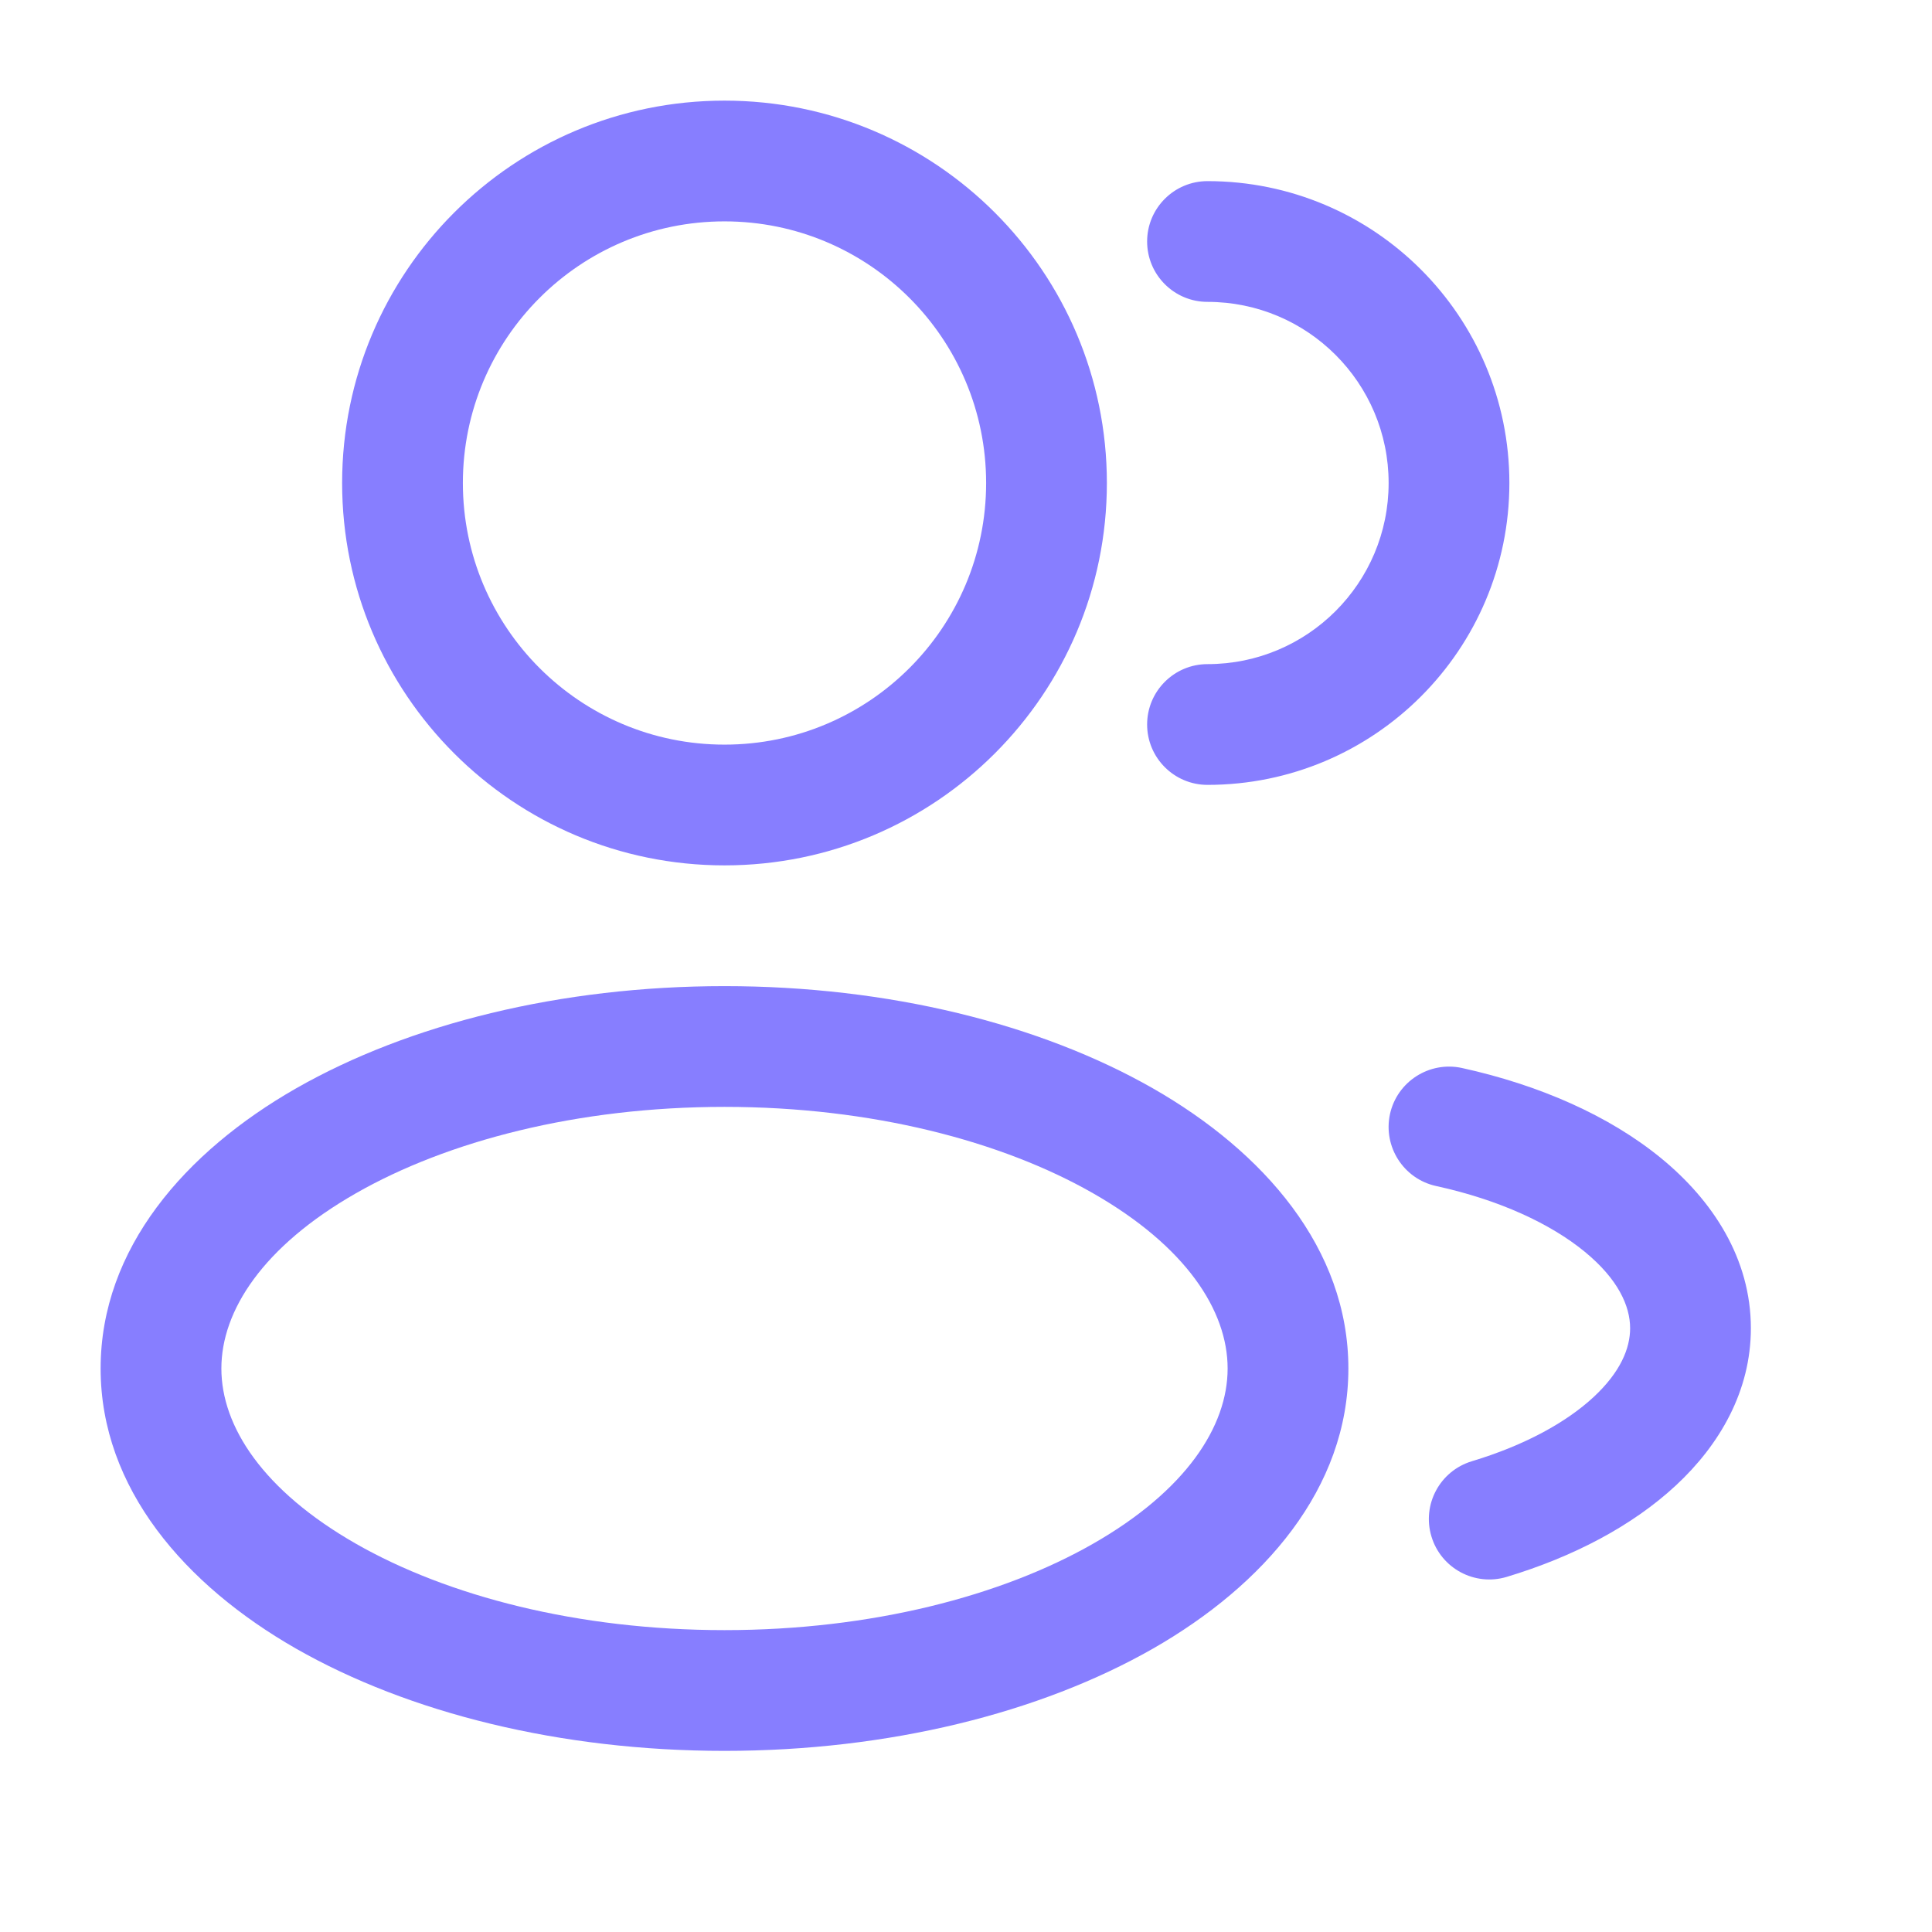
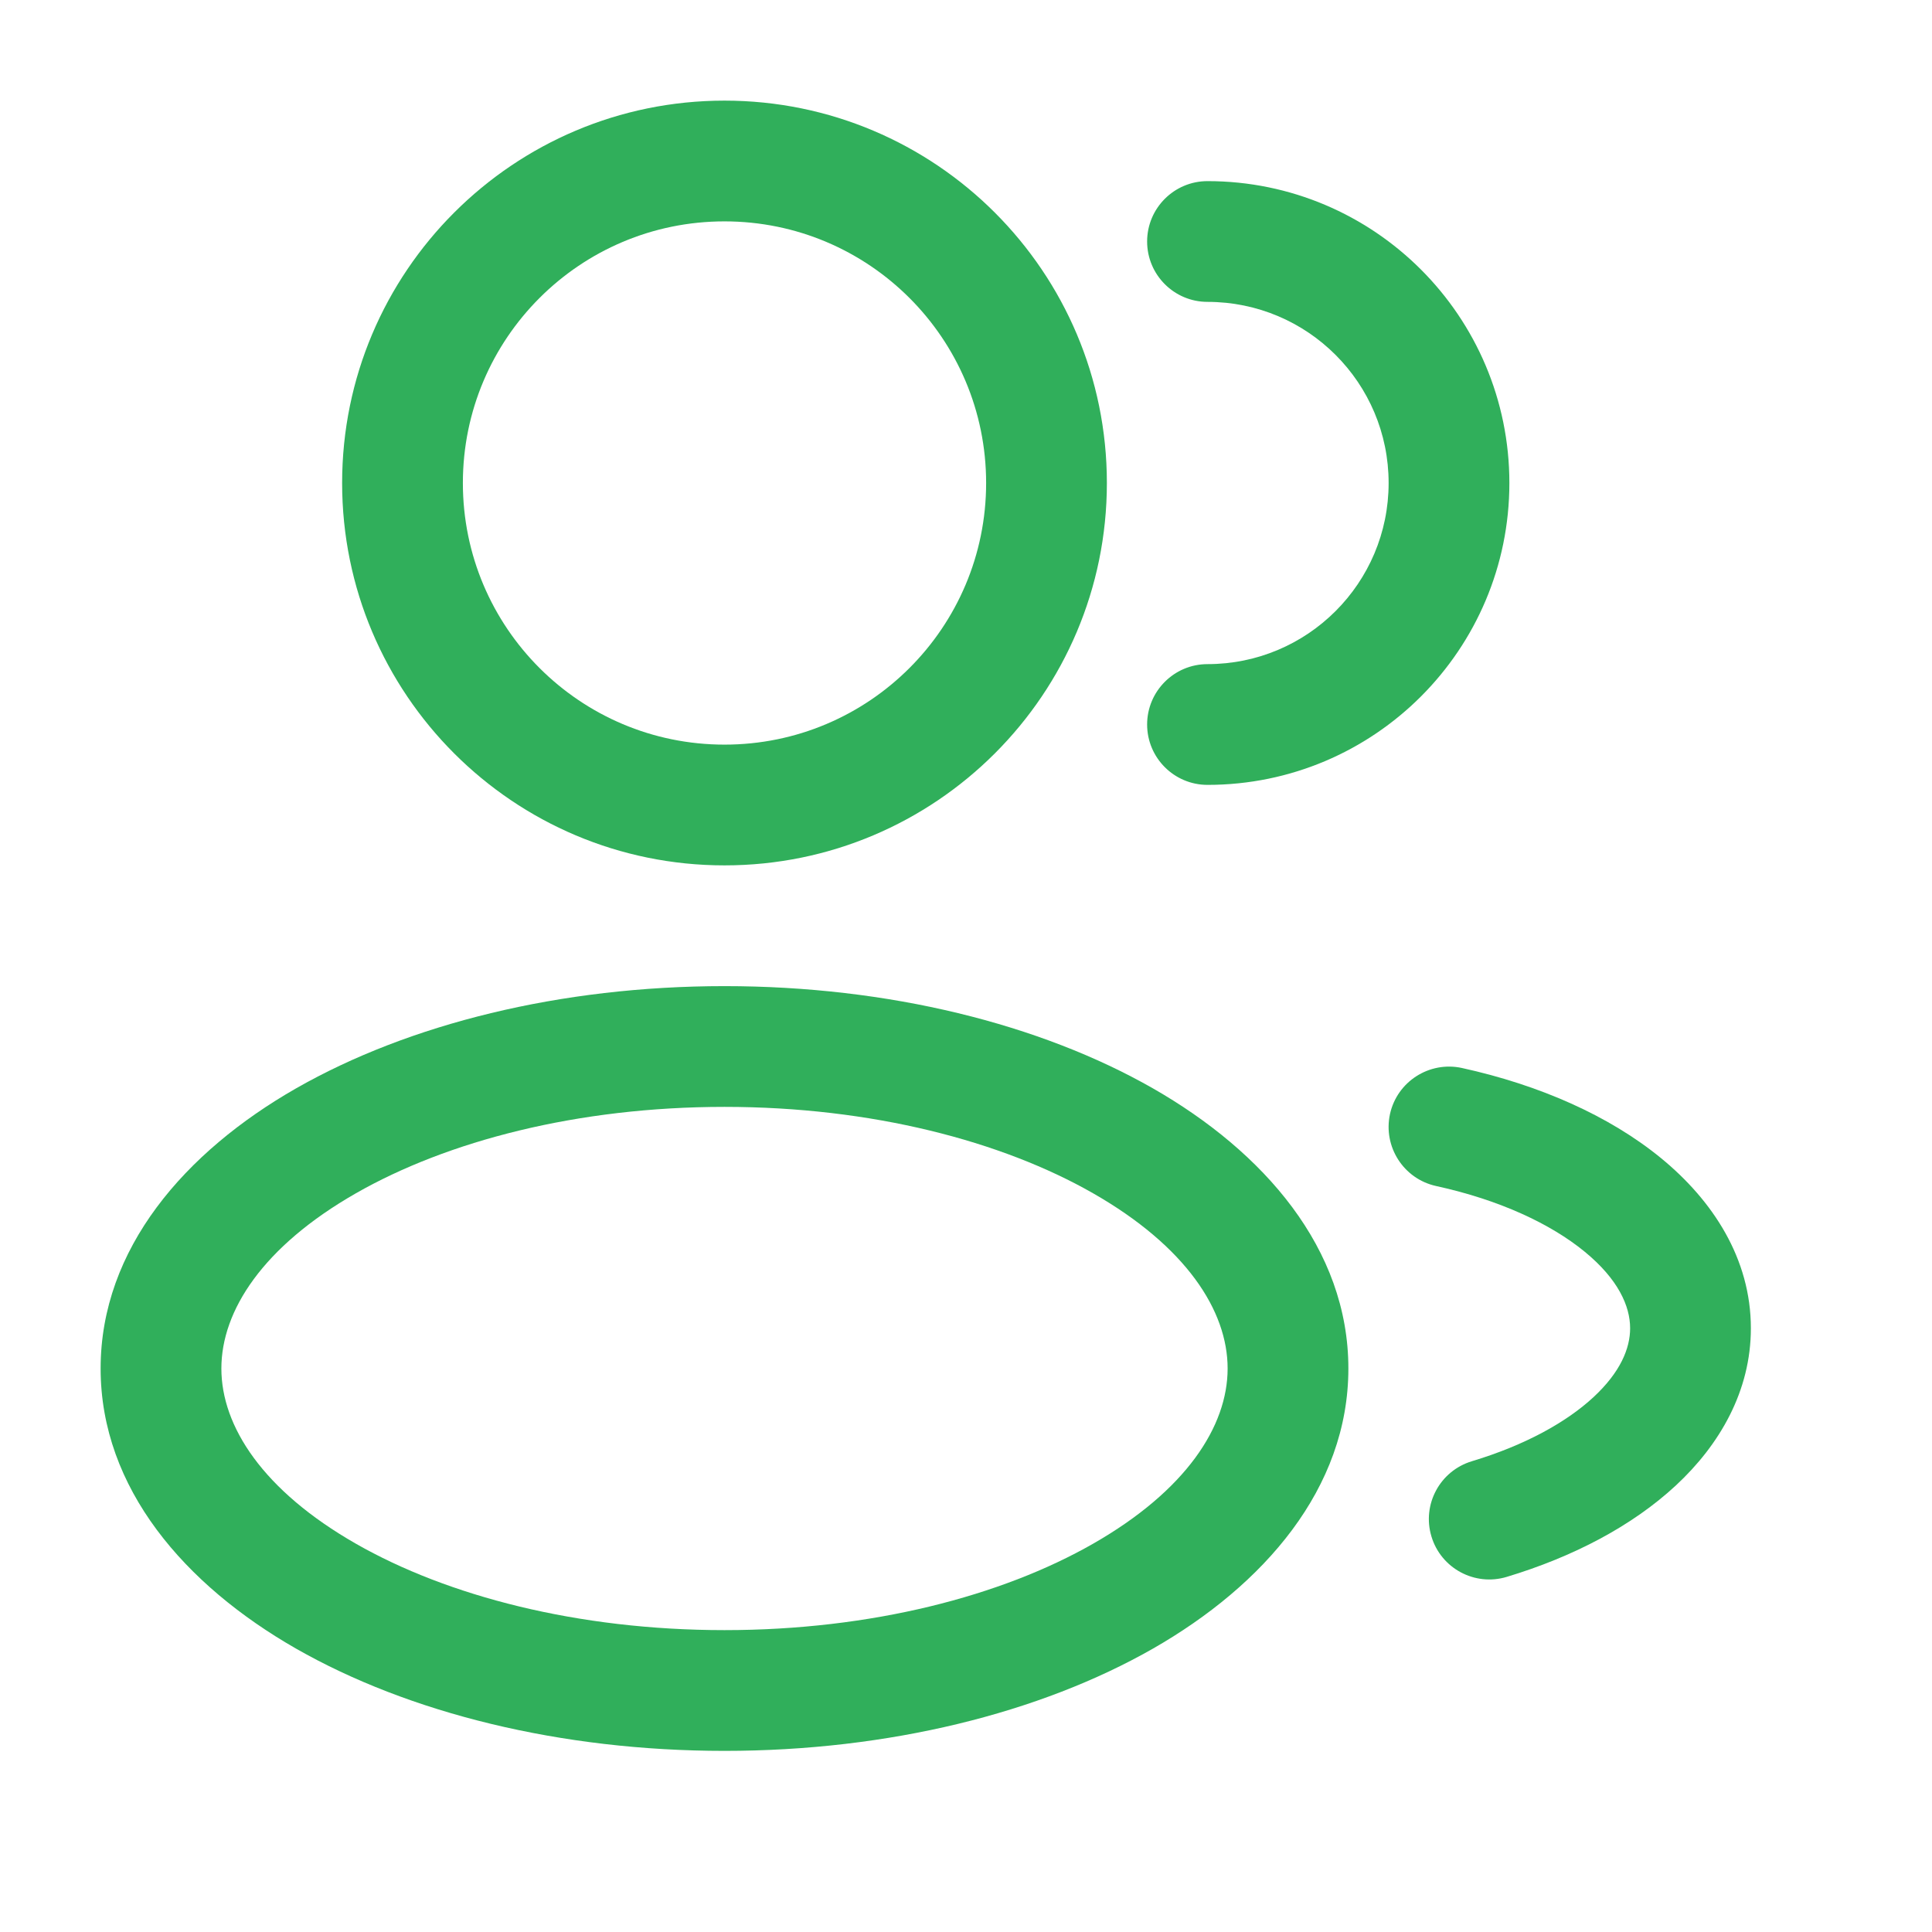
<svg xmlns="http://www.w3.org/2000/svg" width="24" height="24" viewBox="0 0 24 24" fill="none">
-   <path fill-rule="evenodd" clip-rule="evenodd" d="M9 1.25C6.377 1.25 4.25 3.377 4.25 6C4.25 8.623 6.377 10.75 9 10.75C11.623 10.75 13.75 8.623 13.75 6C13.75 3.377 11.623 1.25 9 1.25ZM5.75 6C5.75 4.205 7.205 2.75 9 2.75C10.795 2.75 12.25 4.205 12.25 6C12.25 7.795 10.795 9.25 9 9.25C7.205 9.25 5.75 7.795 5.75 6Z" fill="#877EFF" />
-   <path d="M15 2.25C14.586 2.25 14.25 2.586 14.25 3C14.25 3.414 14.586 3.75 15 3.75C16.243 3.75 17.25 4.757 17.25 6C17.25 7.243 16.243 8.25 15 8.25C14.586 8.25 14.25 8.586 14.25 9C14.25 9.414 14.586 9.75 15 9.75C17.071 9.75 18.75 8.071 18.75 6C18.75 3.929 17.071 2.25 15 2.25Z" fill="#877EFF" />
-   <path fill-rule="evenodd" clip-rule="evenodd" d="M3.678 13.52C5.078 12.721 6.961 12.25 9 12.25C11.039 12.25 12.922 12.721 14.322 13.52C15.7 14.308 16.75 15.51 16.75 17C16.75 18.49 15.7 19.692 14.322 20.48C12.922 21.279 11.039 21.75 9 21.75C6.961 21.75 5.078 21.279 3.678 20.48C2.3 19.692 1.25 18.49 1.25 17C1.25 15.51 2.3 14.308 3.678 13.52ZM4.422 14.823C3.267 15.483 2.75 16.281 2.75 17C2.75 17.719 3.267 18.517 4.422 19.177C5.556 19.825 7.173 20.25 9 20.25C10.827 20.25 12.444 19.825 13.578 19.177C14.733 18.517 15.25 17.719 15.25 17C15.25 16.281 14.733 15.483 13.578 14.823C12.444 14.175 10.827 13.75 9 13.75C7.173 13.75 5.556 14.175 4.422 14.823Z" fill="#877EFF" />
-   <path d="M18.161 13.267C17.756 13.179 17.356 13.435 17.267 13.839C17.179 14.244 17.435 14.644 17.839 14.733C18.632 14.906 19.265 15.205 19.683 15.547C20.101 15.889 20.25 16.224 20.25 16.5C20.25 16.751 20.129 17.045 19.797 17.354C19.462 17.665 18.948 17.952 18.284 18.152C17.887 18.272 17.662 18.69 17.782 19.087C17.901 19.483 18.32 19.708 18.716 19.589C19.539 19.341 20.274 18.958 20.818 18.453C21.364 17.946 21.75 17.279 21.75 16.5C21.75 15.635 21.276 14.912 20.633 14.386C19.989 13.859 19.122 13.478 18.161 13.267Z" fill="#877EFF" />
+   <path fill-rule="evenodd" clip-rule="evenodd" d="M9 1.25C6.377 1.25 4.25 3.377 4.25 6C4.25 8.623 6.377 10.75 9 10.75C11.623 10.75 13.75 8.623 13.75 6C13.75 3.377 11.623 1.25 9 1.25ZM5.75 6C5.75 4.205 7.205 2.75 9 2.75C10.795 2.75 12.25 4.205 12.25 6C12.25 7.795 10.795 9.25 9 9.25C7.205 9.25 5.75 7.795 5.75 6Z" fill="#30AF5B" />
+   <path d="M15 2.25C14.586 2.25 14.25 2.586 14.25 3C14.25 3.414 14.586 3.75 15 3.75C16.243 3.75 17.25 4.757 17.25 6C17.25 7.243 16.243 8.25 15 8.25C14.586 8.25 14.25 8.586 14.25 9C14.25 9.414 14.586 9.75 15 9.75C17.071 9.75 18.75 8.071 18.75 6C18.75 3.929 17.071 2.25 15 2.25Z" fill="#30AF5B" />
+   <path fill-rule="evenodd" clip-rule="evenodd" d="M3.678 13.52C5.078 12.721 6.961 12.25 9 12.25C11.039 12.25 12.922 12.721 14.322 13.52C15.7 14.308 16.75 15.51 16.75 17C16.75 18.49 15.7 19.692 14.322 20.48C12.922 21.279 11.039 21.75 9 21.75C6.961 21.75 5.078 21.279 3.678 20.48C2.3 19.692 1.25 18.49 1.25 17C1.25 15.51 2.3 14.308 3.678 13.52ZM4.422 14.823C3.267 15.483 2.75 16.281 2.75 17C2.75 17.719 3.267 18.517 4.422 19.177C5.556 19.825 7.173 20.25 9 20.25C10.827 20.25 12.444 19.825 13.578 19.177C14.733 18.517 15.25 17.719 15.25 17C15.25 16.281 14.733 15.483 13.578 14.823C12.444 14.175 10.827 13.75 9 13.75C7.173 13.75 5.556 14.175 4.422 14.823Z" fill="#30AF5B" />
+   <path d="M18.161 13.267C17.756 13.179 17.356 13.435 17.267 13.839C17.179 14.244 17.435 14.644 17.839 14.733C18.632 14.906 19.265 15.205 19.683 15.547C20.101 15.889 20.25 16.224 20.25 16.5C20.25 16.751 20.129 17.045 19.797 17.354C19.462 17.665 18.948 17.952 18.284 18.152C17.887 18.272 17.662 18.69 17.782 19.087C17.901 19.483 18.32 19.708 18.716 19.589C19.539 19.341 20.274 18.958 20.818 18.453C21.364 17.946 21.75 17.279 21.75 16.5C21.75 15.635 21.276 14.912 20.633 14.386C19.989 13.859 19.122 13.478 18.161 13.267Z" fill="#30AF5B" />
</svg>
